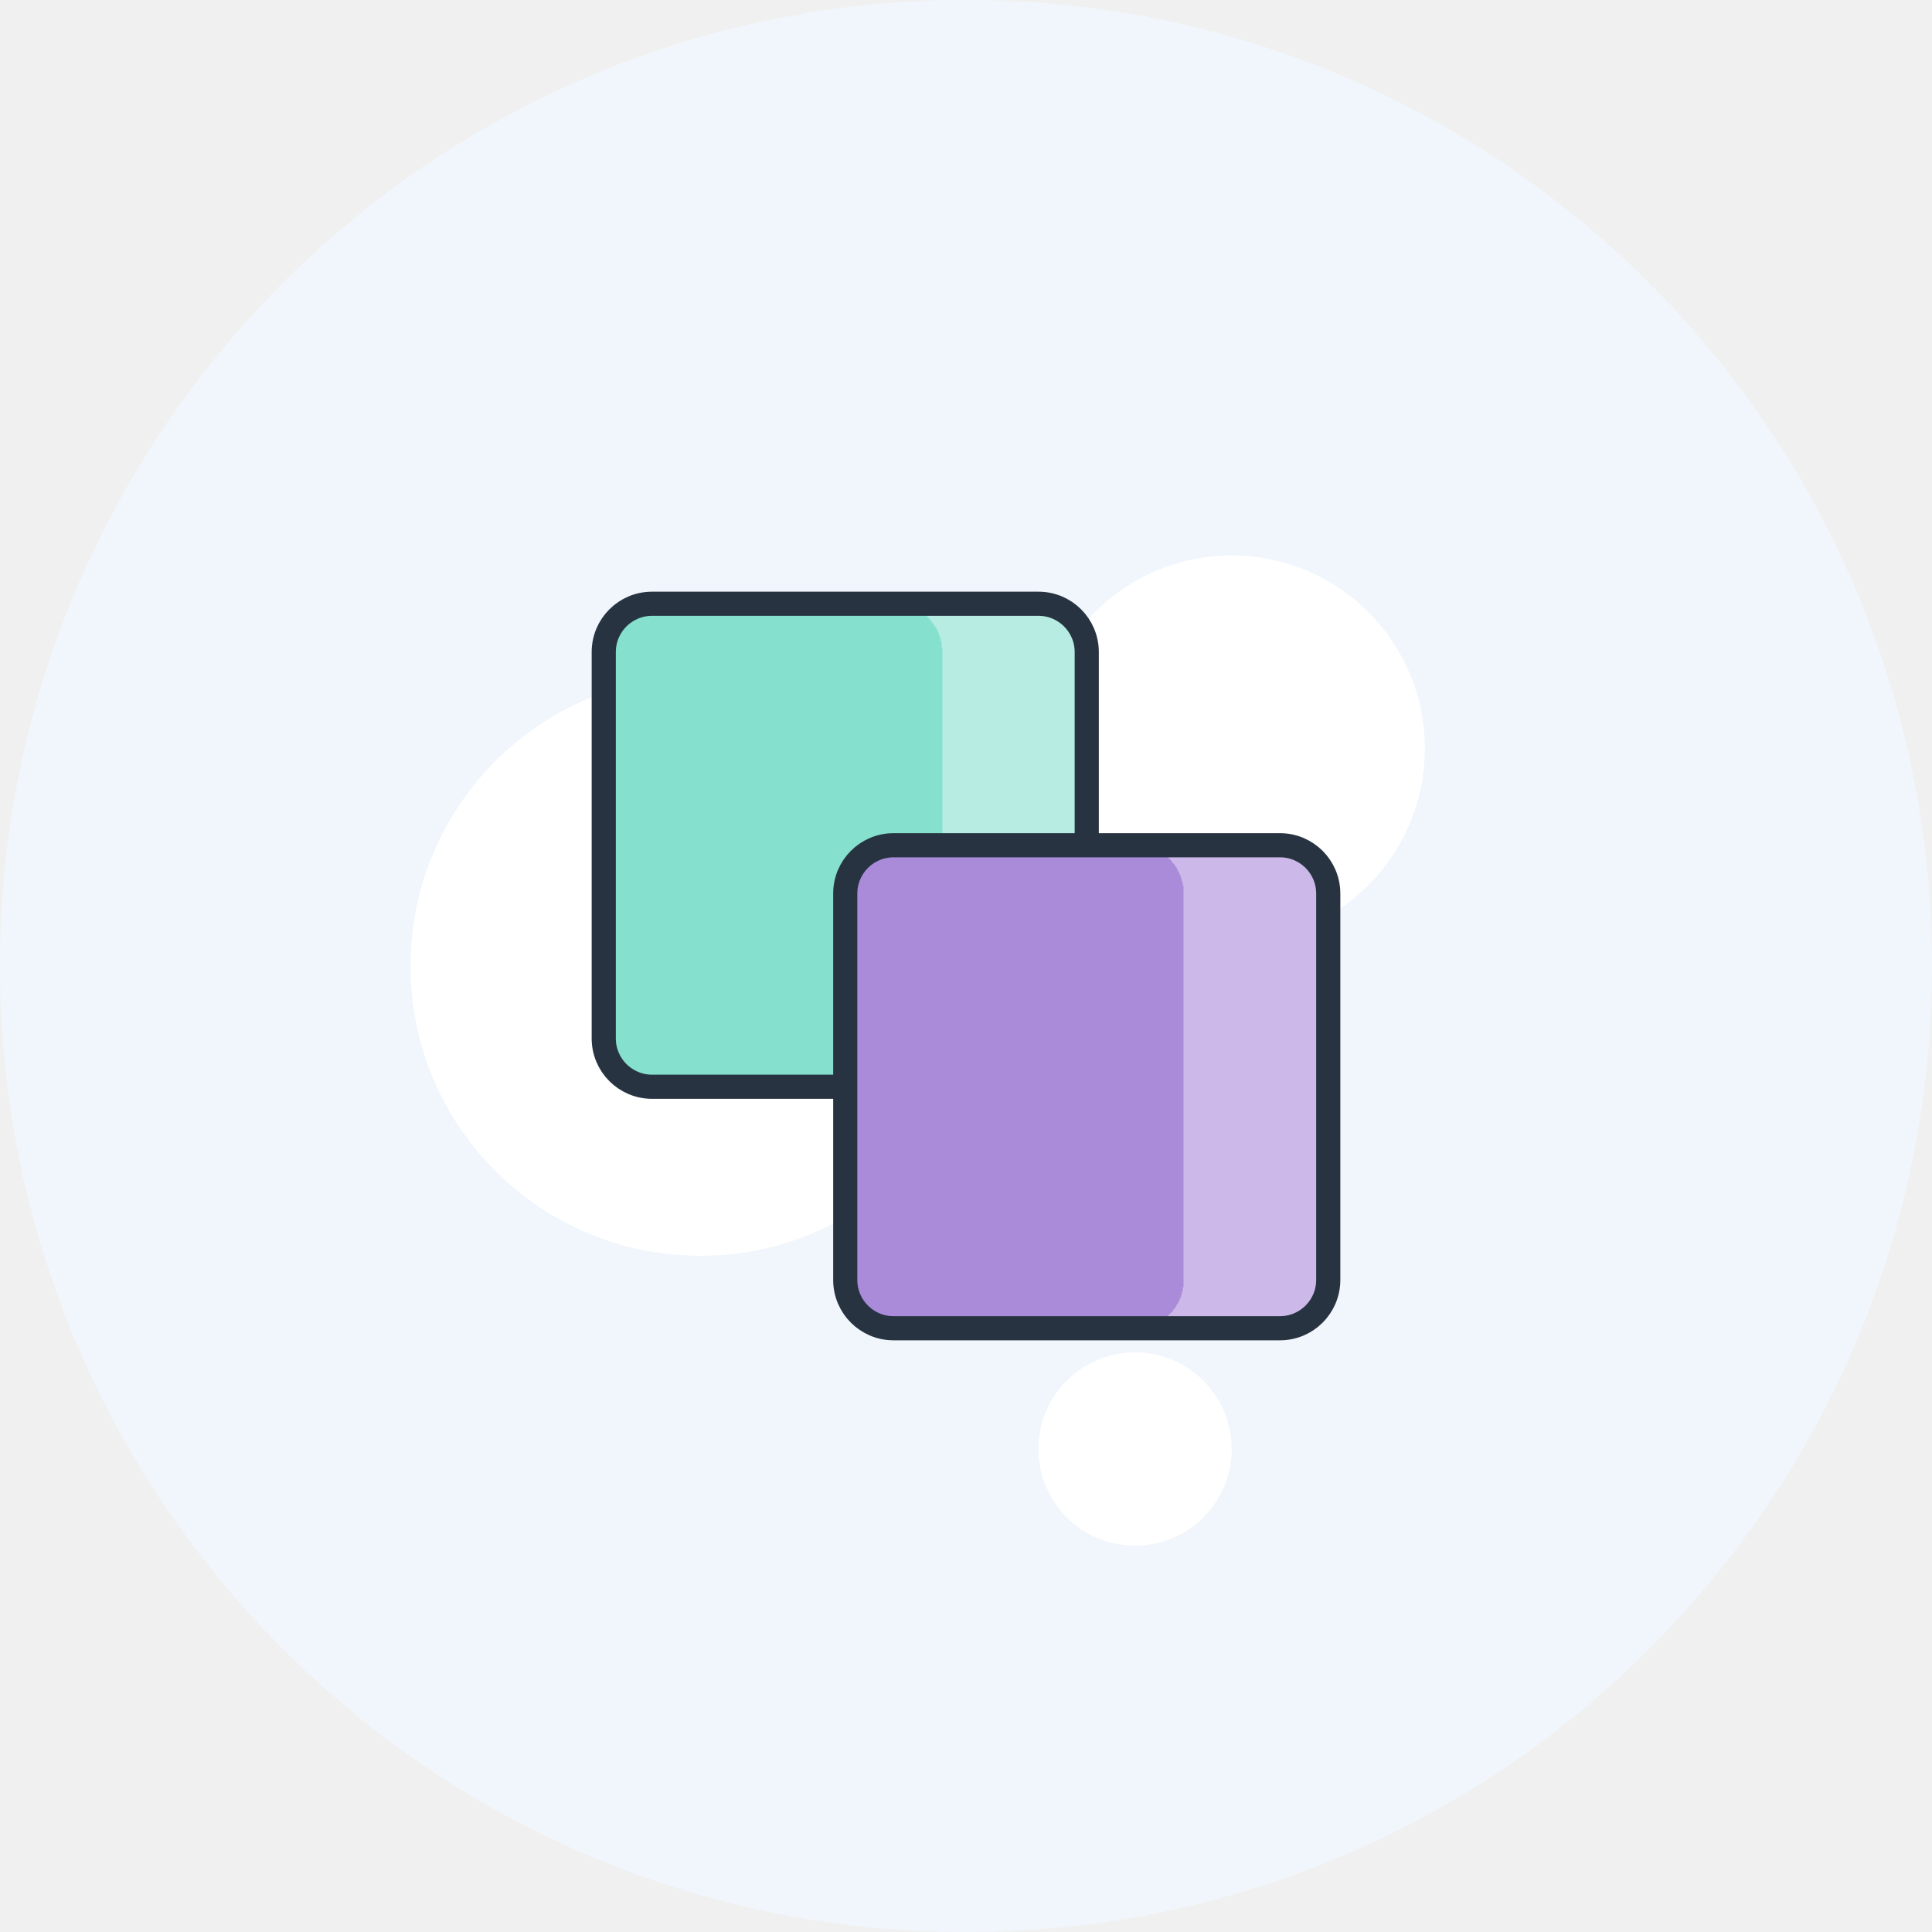
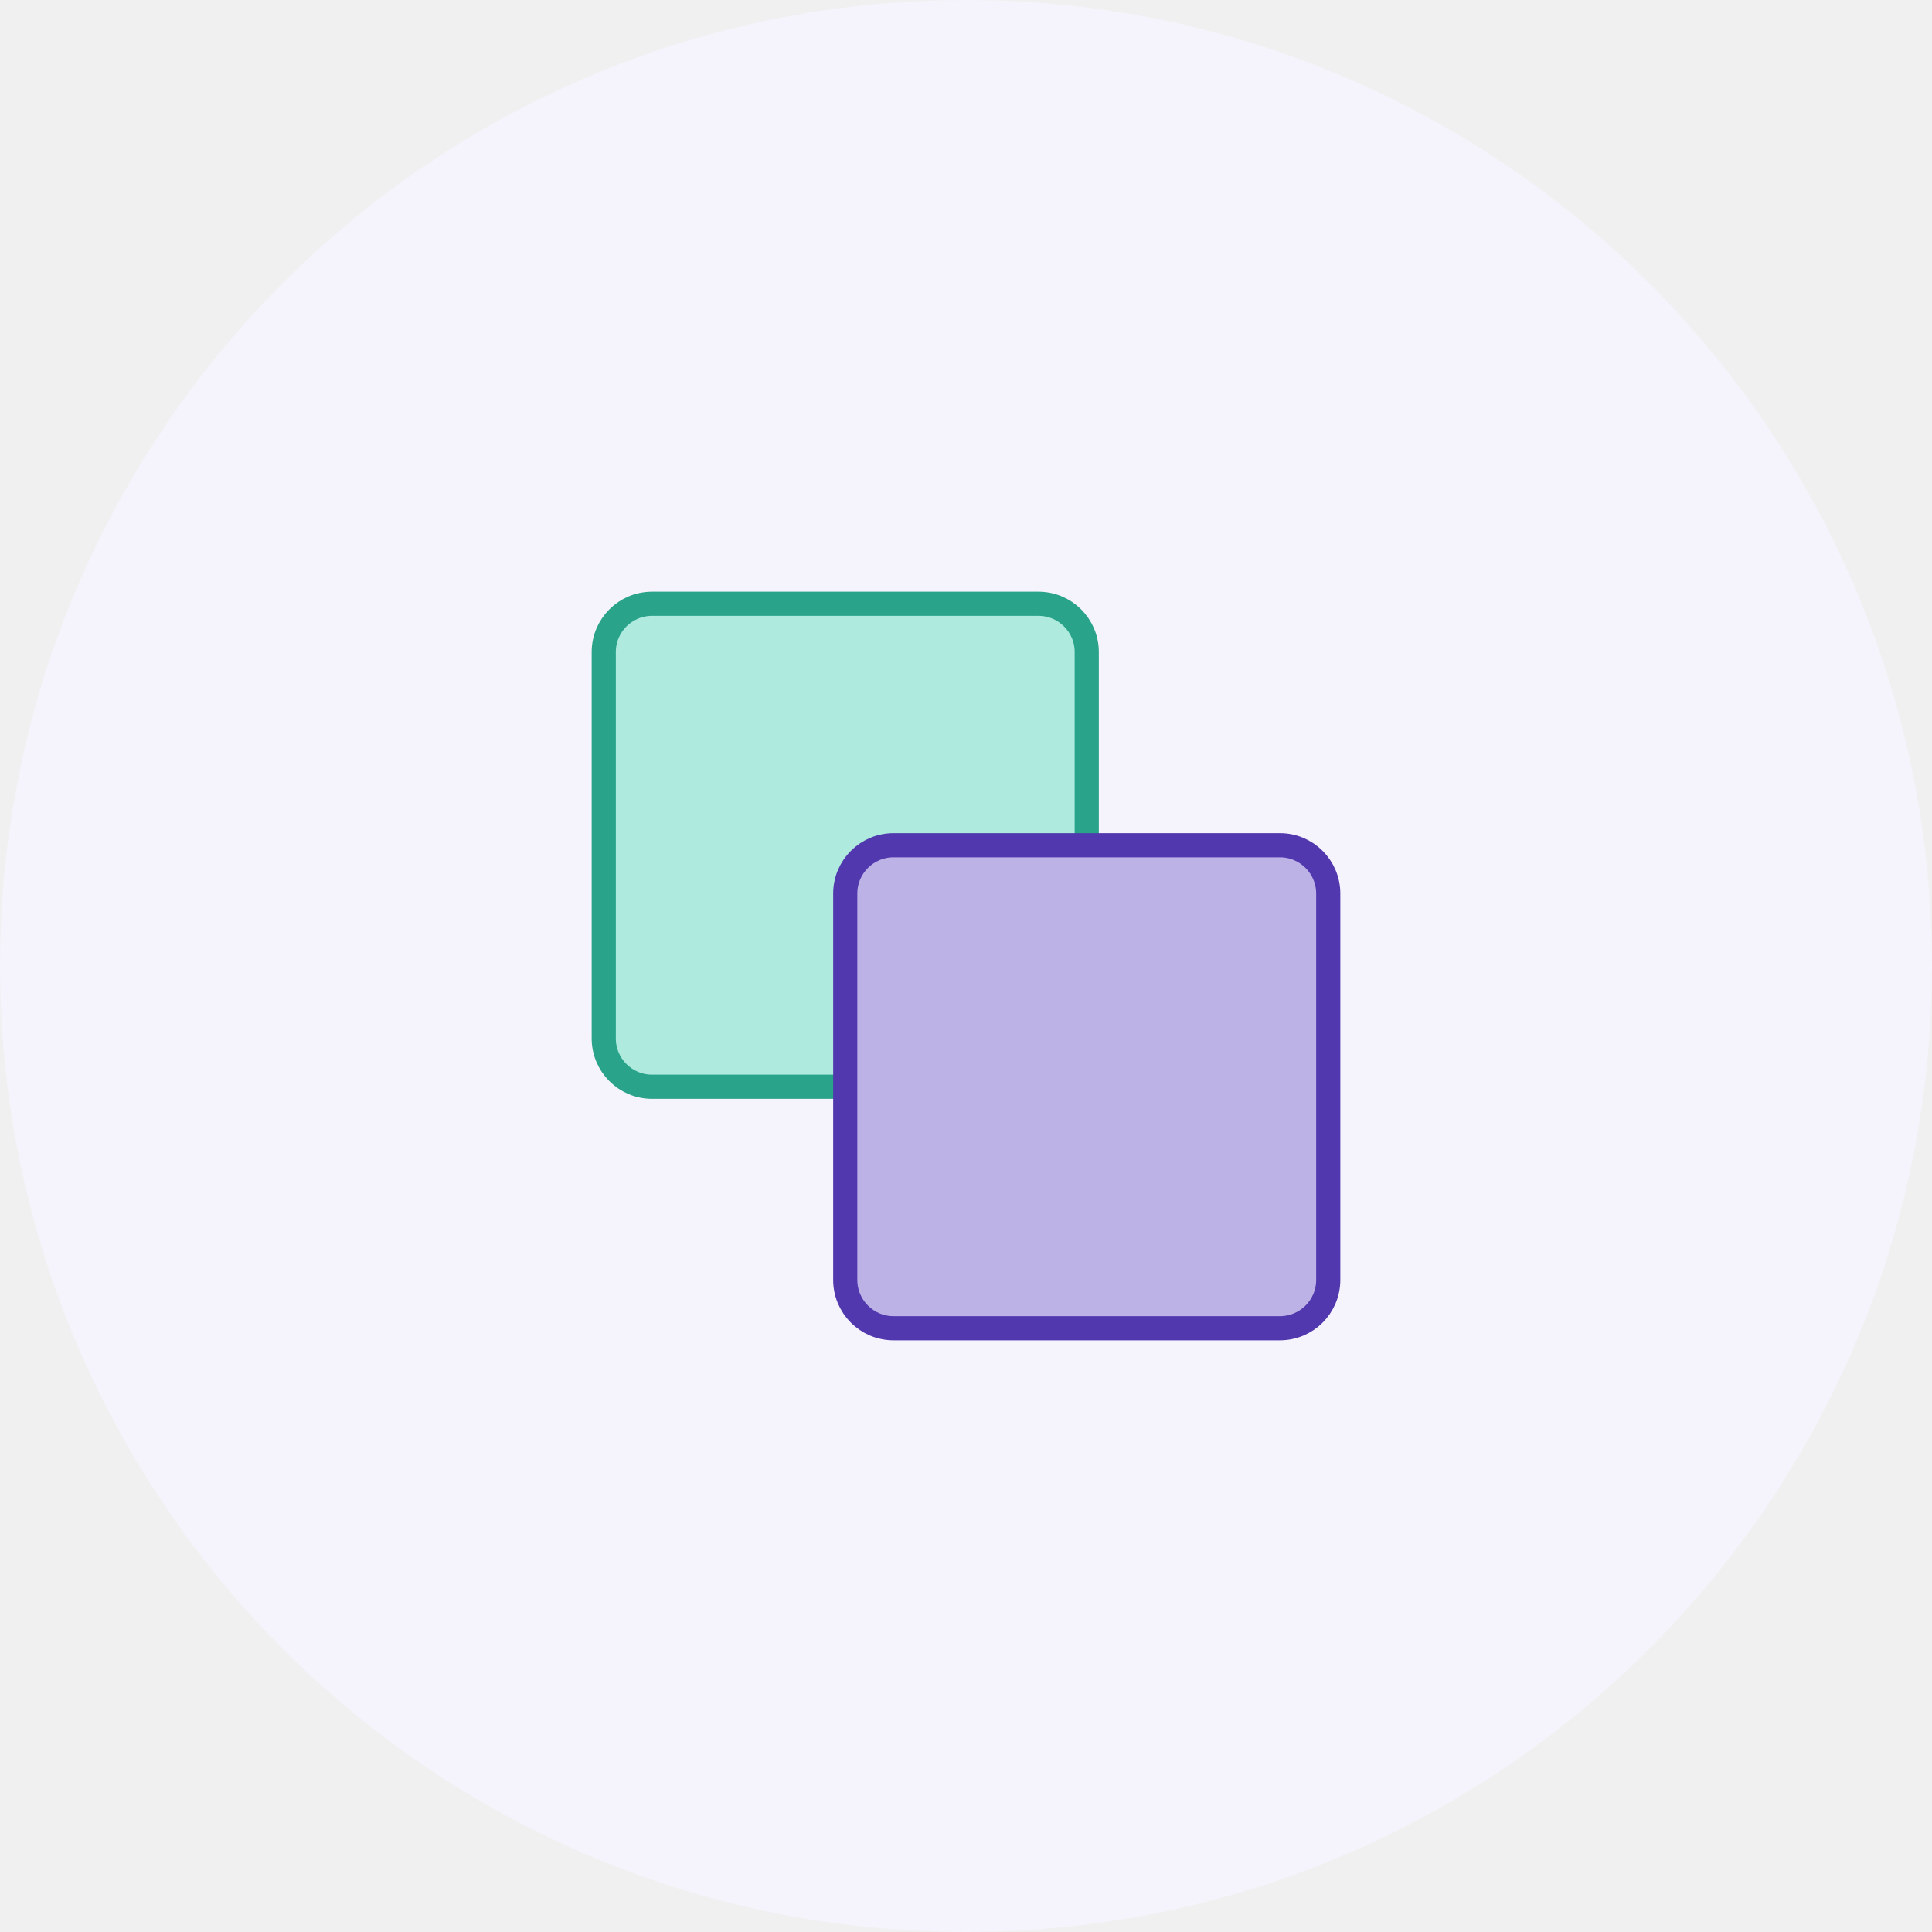
<svg xmlns="http://www.w3.org/2000/svg" viewBox="0 0 80 80" fill="none">
-   <circle cx="40" cy="40" r="40" fill="#F1F6FC" />
-   <circle cx="29" cy="40" r="12" fill="white" />
-   <circle cx="51" cy="31" r="8" fill="white" />
-   <circle cx="47" cy="60" r="4" fill="white" />
-   <g filter="url(#filter0_iclrggrowth)">
-     <path d="M25 27C25 25.895 25.895 25 27 25H43C44.105 25 45 25.895 45 27V43C45 44.105 44.105 45 43 45H27C25.895 45 25 44.105 25 43V27Z" fill="#85E0CE" />
-   </g>
-   <path d="M25 27C25 25.895 25.895 25 27 25H43C44.105 25 45 25.895 45 27V43C45 44.105 44.105 45 43 45H27C25.895 45 25 44.105 25 43V27Z" stroke="#283341" stroke-miterlimit="10" stroke-linecap="round" stroke-linejoin="round" />
-   <g filter="url(#filter1_iclrggrowth)">
-     <path d="M35 37C35 35.895 35.895 35 37 35H53C54.105 35 55 35.895 55 37V53C55 54.105 54.105 55 53 55H37C35.895 55 35 54.105 35 53V37Z" fill="#AA8BDA" />
-   </g>
-   <path d="M35 37C35 35.895 35.895 35 37 35H53C54.105 35 55 35.895 55 37V53C55 54.105 54.105 55 53 55H37C35.895 55 35 54.105 35 53V37Z" stroke="#283341" stroke-miterlimit="10" stroke-linecap="round" stroke-linejoin="round" />
-   <defs>
-     <filter id="filter0_iclrggrowth" x="24.5" y="24.5" width="21" height="21" filterUnits="userSpaceOnUse" color-interpolation-filters="sRGB">
-       <feFlood flood-opacity="0" result="BackgroundImageFix" />
-       <feBlend mode="normal" in="SourceGraphic" in2="BackgroundImageFix" result="shape" />
-       <feColorMatrix in="SourceAlpha" type="matrix" values="0 0 0 0 0 0 0 0 0 0 0 0 0 0 0 0 0 0 127 0" result="hardAlpha" />
-       <feOffset dx="-6" />
-       <feComposite in2="hardAlpha" operator="arithmetic" k2="-1" k3="1" />
-       <feColorMatrix type="matrix" values="0 0 0 0 1 0 0 0 0 1 0 0 0 0 1 0 0 0 0.4 0" />
-       <feBlend mode="normal" in2="shape" result="effect1_innerShadow" />
-     </filter>
-     <filter id="filter1_iclrggrowth" x="34.5" y="34.5" width="21" height="21" filterUnits="userSpaceOnUse" color-interpolation-filters="sRGB">
-       <feFlood flood-opacity="0" result="BackgroundImageFix" />
-       <feBlend mode="normal" in="SourceGraphic" in2="BackgroundImageFix" result="shape" />
-       <feColorMatrix in="SourceAlpha" type="matrix" values="0 0 0 0 0 0 0 0 0 0 0 0 0 0 0 0 0 0 127 0" result="hardAlpha" />
-       <feOffset dx="-6" />
-       <feComposite in2="hardAlpha" operator="arithmetic" k2="-1" k3="1" />
-       <feColorMatrix type="matrix" values="0 0 0 0 1 0 0 0 0 1 0 0 0 0 1 0 0 0 0.4 0" />
-       <feBlend mode="normal" in2="shape" result="effect1_innerShadow" />
-     </filter>
-   </defs>
+   <path d="M0 40C0 17.909 17.909 0 40 0C62.091 0 80 17.909 80 40C80 62.091 62.091 80 40 80C17.909 80 0 62.091 0 40Z" fill="#F5F3FB" />
+   <path d="M25 27C25 25.895 25.895 25 27 25H43C44.105 25 45 25.895 45 27V43C45 44.105 44.105 45 43 45H27C25.895 45 25 44.105 25 43V27Z" fill="#AEEADE" stroke="#29A38A" stroke-miterlimit="10" stroke-linecap="round" stroke-linejoin="round" />
+   <path d="M35 37C35 35.895 35.895 35 37 35H53C54.105 35 55 35.895 55 37V53C55 54.105 54.105 55 53 55H37C35.895 55 35 54.105 35 53V37Z" fill="#BDB2E6" stroke="#5138AE" stroke-miterlimit="10" stroke-linecap="round" stroke-linejoin="round" />
</svg>
